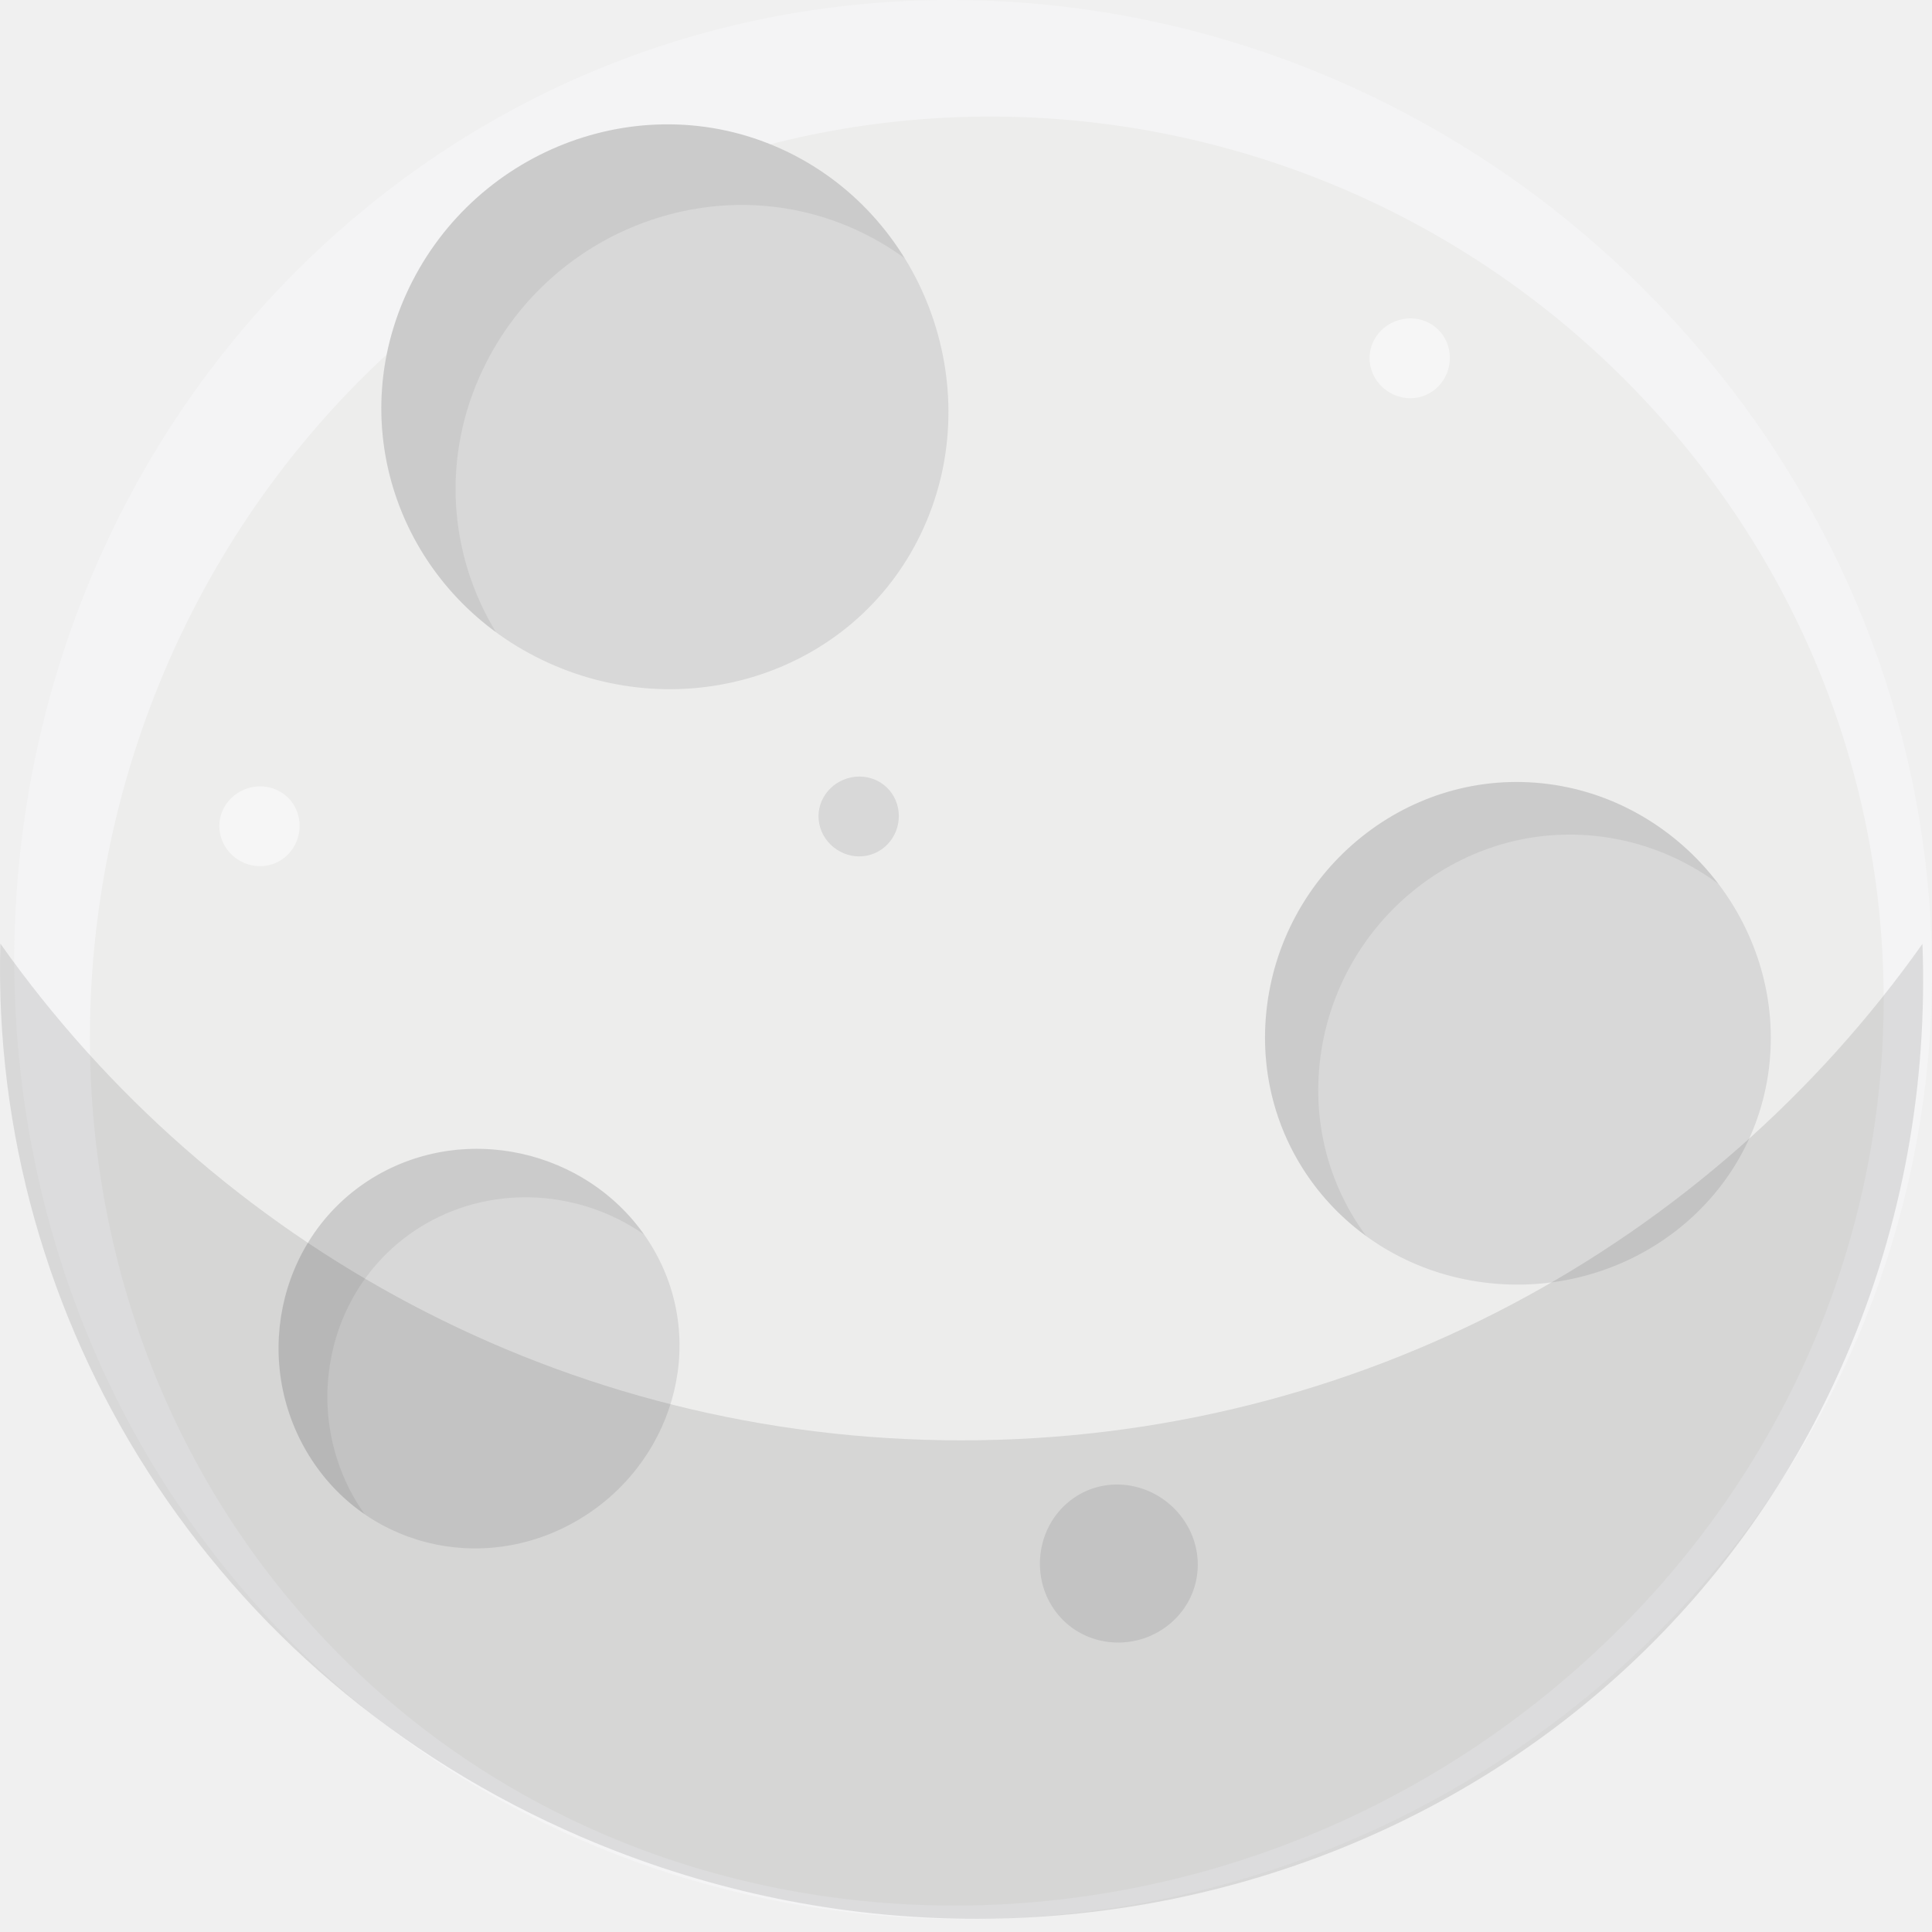
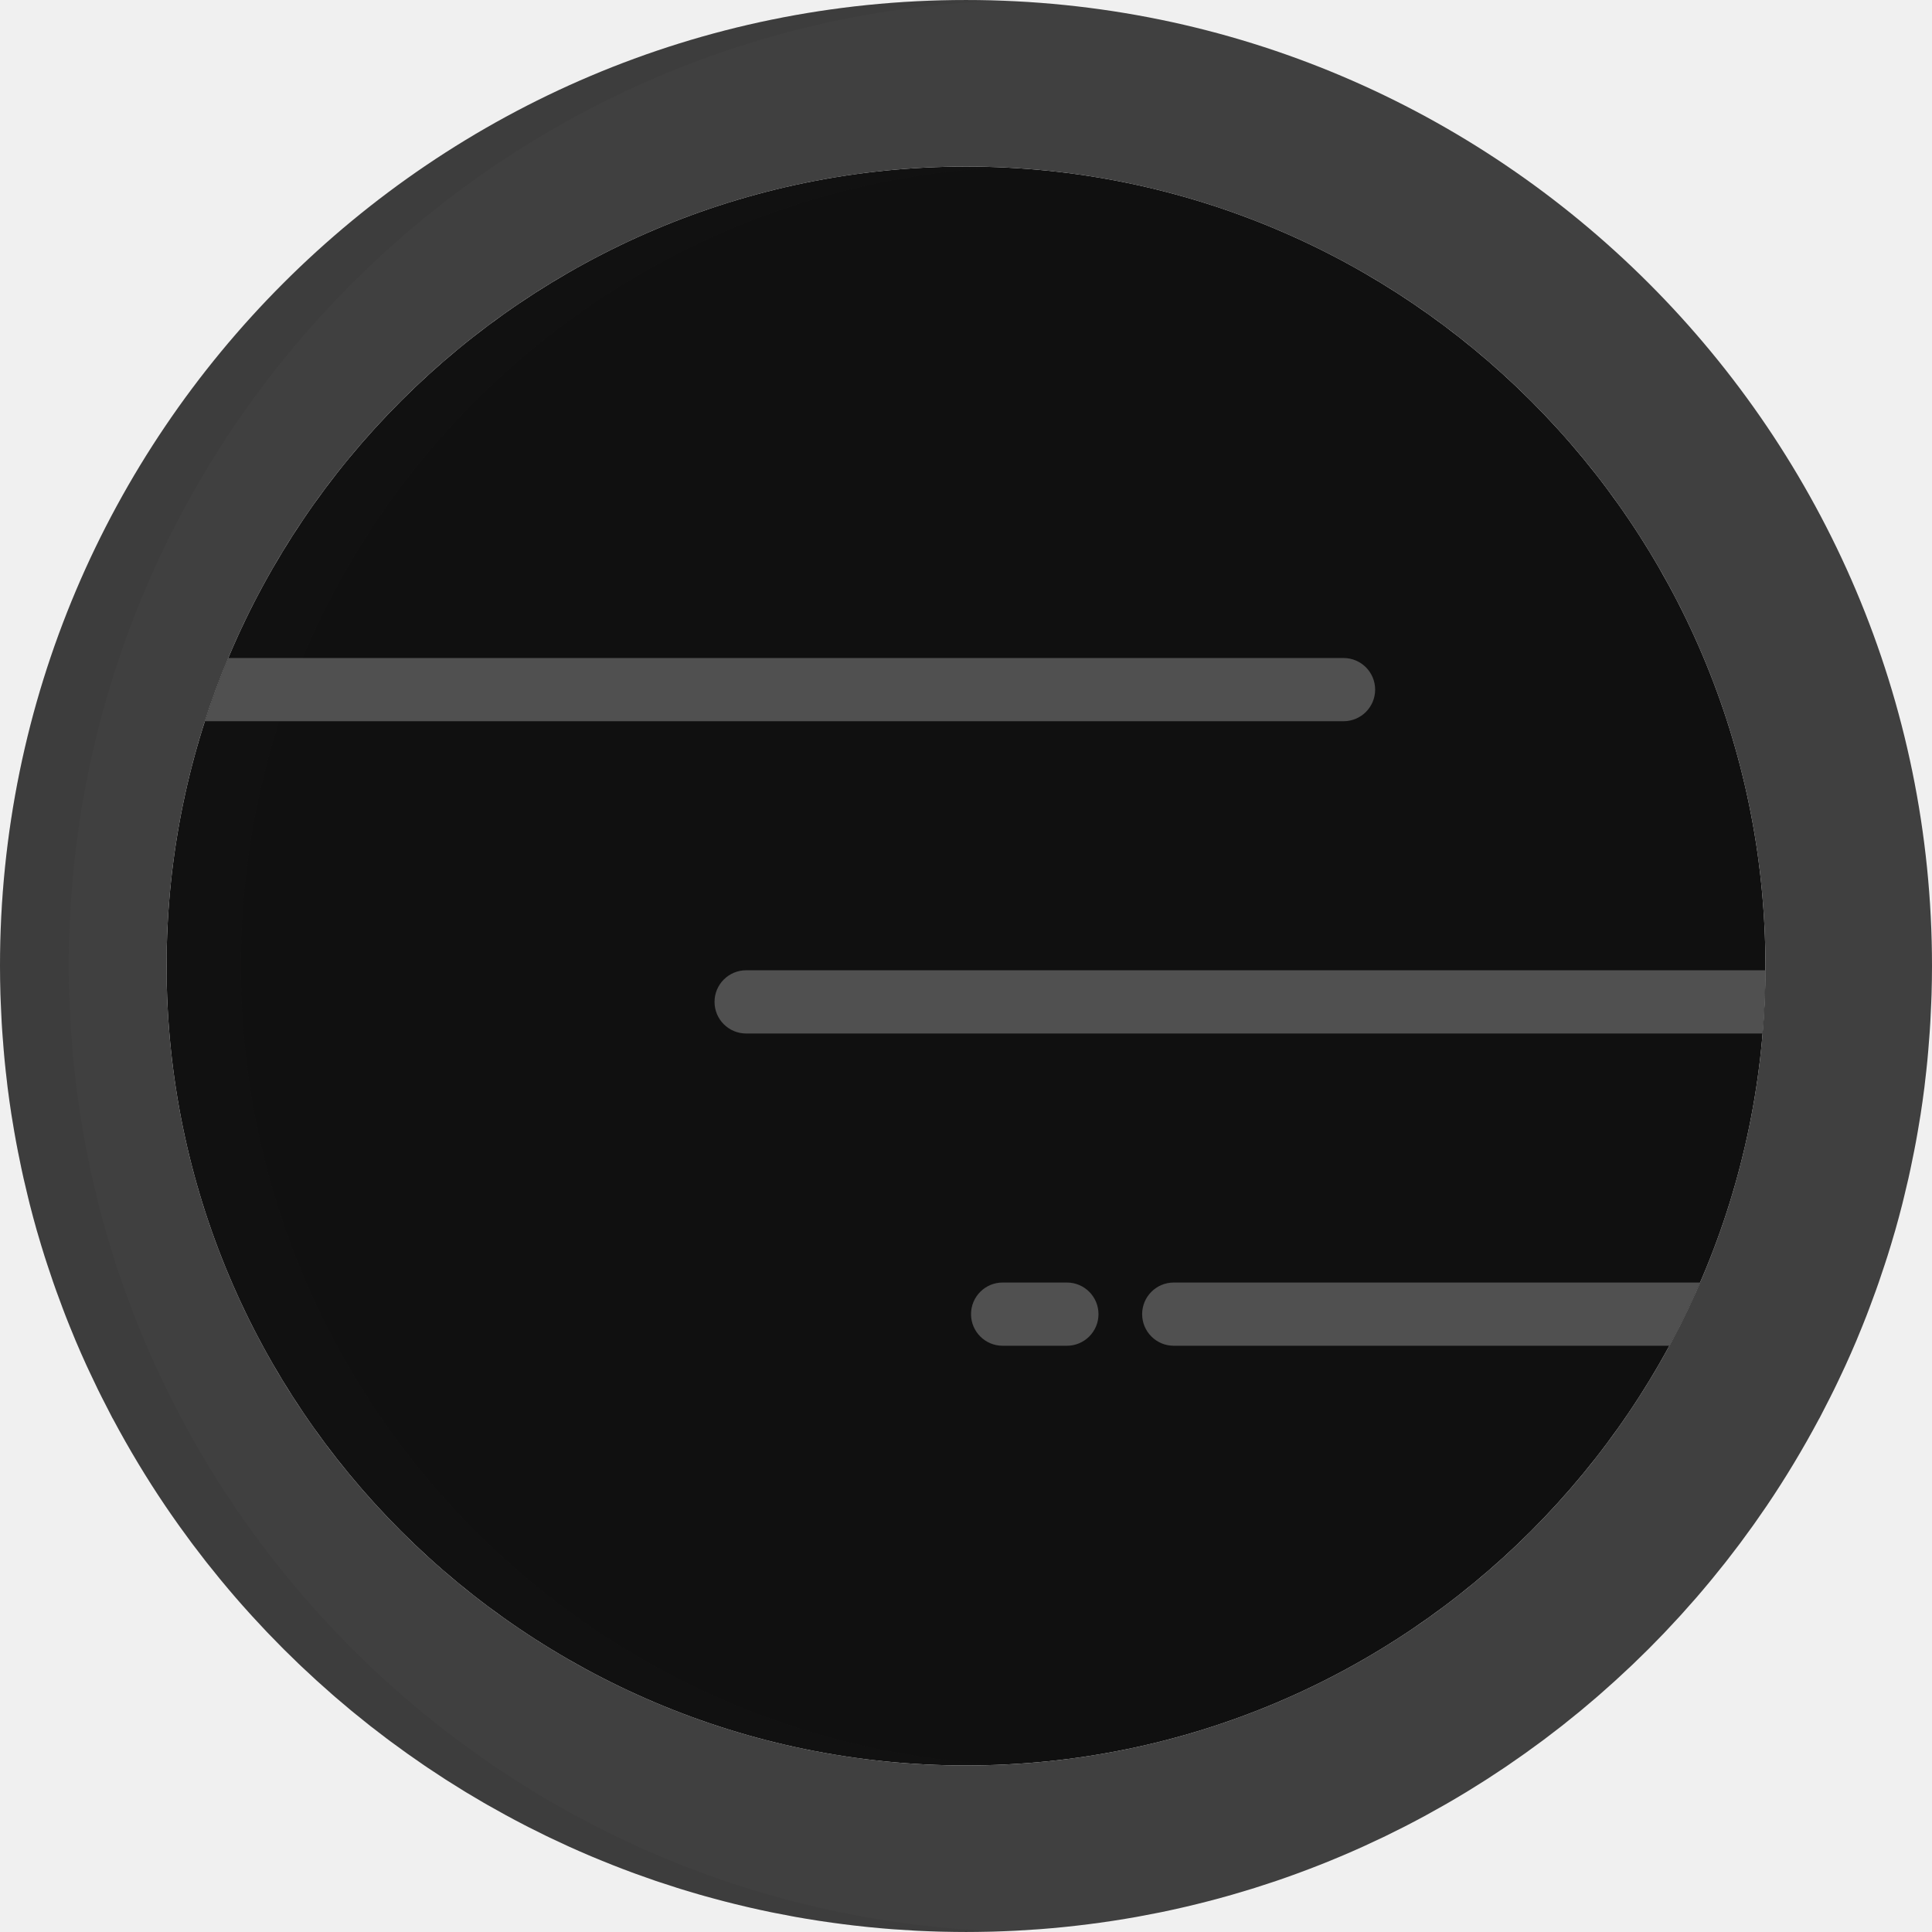
- <svg xmlns="http://www.w3.org/2000/svg" height="800px" width="800px" version="1.1" id="_x34_" viewBox="0 0 512 512" xml:space="preserve">
+ <svg xmlns="http://www.w3.org/2000/svg" height="800px" width="800px" version="1.1" id="Layer_1" viewBox="0 0 512 512" xml:space="preserve">
+   <path style="fill:#101010;" d="M256.001,44.143c-116.82,0-211.86,95.04-211.86,211.86s95.04,211.86,211.86,211.86 s211.863-95.04,211.863-211.86S372.821,44.143,256.001,44.143z" />
+   <path style="fill:#231F20;opacity:0.1;enable-background:new;" d="M63.85,256.003c0-113.516,89.744-206.456,202.006-211.624 c-3.268-0.151-6.551-0.237-9.855-0.237c-116.82,0-211.86,95.04-211.86,211.86s95.04,211.86,211.86,211.86 c3.304,0,6.587-0.086,9.855-0.237C153.593,462.46,63.85,369.519,63.85,256.003z" />
+   <path style="fill:#404040;" d="M441.416,432.339c1.232-1.295,2.45-2.604,3.654-3.925c0.261-0.287,0.522-0.575,0.781-0.862 c1.229-1.357,2.445-2.723,3.645-4.106c0.002-0.002,0.003-0.004,0.006-0.007c1.197-1.381,2.374-2.779,3.542-4.187 c0.25-0.302,0.499-0.602,0.748-0.905c1.134-1.377,2.254-2.767,3.36-4.169c0.188-0.239,0.373-0.48,0.561-0.718 c1.004-1.285,1.997-2.58,2.979-3.885c0.184-0.246,0.371-0.488,0.554-0.734c1.067-1.428,2.117-2.868,3.152-4.32 c0.232-0.324,0.462-0.65,0.693-0.975c1.049-1.48,2.084-2.968,3.102-4.471c5.008-7.404,9.624-15.091,13.851-23.016l0.159-0.261 c0.217-0.409,0.42-0.828,0.636-1.239c0.742-1.415,1.471-2.838,2.188-4.268c0.354-0.708,0.71-1.415,1.058-2.126 c0.766-1.563,1.51-3.137,2.244-4.717c0.259-0.555,0.525-1.106,0.777-1.663c0.975-2.14,1.925-4.295,2.843-6.465 c0.144-0.344,0.279-0.691,0.423-1.035c0.761-1.823,1.504-3.655,2.222-5.498c0.28-0.719,0.551-1.443,0.824-2.166 c0.572-1.505,1.132-3.014,1.674-4.533c0.282-0.785,0.56-1.573,0.833-2.361c0.535-1.539,1.051-3.086,1.557-4.638 c0.235-0.72,0.475-1.438,0.703-2.16c0.649-2.055,1.273-4.121,1.871-6.197c0.06-0.206,0.124-0.407,0.183-0.612 c0.652-2.285,1.267-4.585,1.855-6.896c0.173-0.682,0.335-1.373,0.503-2.059c0.404-1.644,0.799-3.291,1.171-4.947 c0.187-0.827,0.364-1.655,0.542-2.486c0.337-1.571,0.659-3.147,0.966-4.728c0.16-0.818,0.321-1.636,0.471-2.457 c0.328-1.778,0.632-3.563,0.923-5.354c0.098-0.599,0.207-1.195,0.299-1.796c0.37-2.384,0.708-4.776,1.011-7.182 c0.067-0.534,0.12-1.072,0.184-1.607c0.225-1.881,0.435-3.764,0.618-5.657c0.082-0.837,0.151-1.676,0.224-2.514 c0.142-1.631,0.27-3.265,0.382-4.905c0.06-0.881,0.117-1.763,0.168-2.646c0.098-1.698,0.174-3.399,0.239-5.105 c0.029-0.781,0.067-1.559,0.089-2.342c0.072-2.47,0.116-4.946,0.116-7.433C512,114.845,397.159,0.003,256.001,0.003 S0,114.845,0,256.003c0,2.488,0.045,4.963,0.116,7.433c0.022,0.782,0.06,1.56,0.089,2.342c0.065,1.706,0.141,3.408,0.239,5.105 c0.05,0.884,0.108,1.765,0.168,2.646c0.112,1.64,0.24,3.274,0.382,4.905c0.074,0.839,0.143,1.678,0.225,2.513 c0.183,1.897,0.393,3.786,0.62,5.669c0.064,0.531,0.116,1.065,0.182,1.595c0.304,2.405,0.641,4.801,1.011,7.186 c0.093,0.6,0.201,1.196,0.299,1.795c0.29,1.791,0.594,3.576,0.923,5.353c0.151,0.822,0.312,1.642,0.472,2.462 c0.307,1.579,0.629,3.153,0.964,4.723c0.178,0.831,0.356,1.661,0.544,2.489c0.372,1.655,0.765,3.304,1.17,4.947 c0.168,0.686,0.33,1.375,0.503,2.059c0.589,2.31,1.203,4.611,1.855,6.896c0.059,0.206,0.123,0.407,0.183,0.612 c0.598,2.077,1.222,4.142,1.871,6.197c0.228,0.722,0.468,1.44,0.703,2.16c0.505,1.553,1.022,3.099,1.557,4.638 c0.274,0.789,0.552,1.575,0.833,2.361c0.543,1.519,1.104,3.03,1.676,4.536c0.274,0.72,0.543,1.442,0.822,2.159 c0.72,1.844,1.463,3.678,2.224,5.502c0.143,0.343,0.278,0.69,0.422,1.033c0.918,2.17,1.868,4.325,2.843,6.465 c0.252,0.557,0.519,1.108,0.777,1.663c0.734,1.581,1.478,3.153,2.244,4.717c0.349,0.712,0.704,1.419,1.058,2.126 c0.717,1.43,1.447,2.854,2.188,4.268c0.216,0.411,0.419,0.83,0.636,1.239l0.159,0.261c4.223,7.922,8.838,15.605,13.844,23.005 c1.019,1.508,2.059,2.999,3.109,4.483c0.23,0.325,0.46,0.651,0.693,0.975c1.037,1.451,2.085,2.892,3.152,4.32 c0.183,0.247,0.37,0.489,0.554,0.734c0.982,1.305,1.975,2.599,2.979,3.885c0.188,0.239,0.373,0.48,0.561,0.718 c1.105,1.403,2.226,2.791,3.36,4.169c0.249,0.303,0.498,0.603,0.748,0.905c1.168,1.407,2.345,2.806,3.542,4.187 c0.002,0.002,0.003,0.004,0.006,0.007c1.199,1.383,2.416,2.749,3.645,4.106c0.26,0.287,0.519,0.575,0.781,0.862 c1.204,1.321,2.422,2.629,3.654,3.925c0.202,0.212,0.405,0.422,0.609,0.633c1.139,1.189,2.291,2.368,3.453,3.535 c0.206,0.207,0.408,0.413,0.614,0.62c1.268,1.264,2.549,2.514,3.843,3.752c0.276,0.264,0.555,0.528,0.832,0.791 c2.661,2.524,5.375,4.992,8.141,7.401c0.288,0.251,0.575,0.502,0.865,0.752c1.357,1.172,2.726,2.331,4.108,3.475 c0.22,0.182,0.442,0.361,0.664,0.541c1.28,1.052,2.571,2.093,3.873,3.121c0.225,0.178,0.447,0.356,0.672,0.534 c1.412,1.108,2.838,2.201,4.274,3.278c0.304,0.228,0.61,0.455,0.914,0.681c2.952,2.198,5.953,4.333,9.001,6.405 c0.311,0.21,0.621,0.422,0.933,0.631c1.495,1.006,3,2.001,4.517,2.977c0.239,0.154,0.481,0.305,0.722,0.457 c1.405,0.898,2.818,1.782,4.241,2.652c0.242,0.147,0.484,0.298,0.726,0.445c1.543,0.937,3.097,1.854,4.661,2.76 c0.328,0.19,0.658,0.378,0.989,0.566c3.208,1.836,6.459,3.606,9.752,5.305c0.34,0.174,0.677,0.351,1.018,0.524 c1.613,0.823,3.235,1.632,4.868,2.423c0.257,0.124,0.517,0.246,0.775,0.37c1.51,0.724,3.028,1.434,4.553,2.129 c0.264,0.121,0.528,0.243,0.792,0.363c1.653,0.747,3.319,1.473,4.992,2.187c0.354,0.151,0.71,0.301,1.066,0.449 c3.431,1.444,6.902,2.815,10.406,4.111c0.363,0.135,0.727,0.27,1.092,0.402c1.716,0.627,3.438,1.235,5.172,1.826 c0.278,0.094,0.559,0.185,0.838,0.279c1.6,0.537,3.205,1.06,4.819,1.567c0.283,0.088,0.564,0.181,0.848,0.268 c1.75,0.544,3.512,1.067,5.278,1.574c0.379,0.108,0.756,0.213,1.136,0.321c3.624,1.021,7.28,1.965,10.965,2.827 c0.389,0.092,0.776,0.182,1.165,0.271c1.803,0.413,3.611,0.81,5.428,1.185c0.296,0.061,0.591,0.117,0.888,0.178 c1.674,0.34,3.356,0.662,5.043,0.968c0.3,0.055,0.598,0.112,0.898,0.165c1.833,0.326,3.671,0.63,5.516,0.916 c0.401,0.063,0.803,0.122,1.204,0.182c3.786,0.57,7.598,1.056,11.434,1.458c0.407,0.042,0.811,0.085,1.219,0.126 c1.875,0.187,3.755,0.355,5.643,0.502c0.312,0.023,0.627,0.045,0.941,0.067c1.732,0.127,3.468,0.238,5.212,0.332 c0.317,0.018,0.634,0.037,0.954,0.052c1.898,0.095,3.802,0.165,5.71,0.218c0.417,0.011,0.834,0.02,1.251,0.029 c1.96,0.045,3.924,0.075,5.893,0.075c1.97,0,3.933-0.03,5.893-0.075c0.417-0.009,0.834-0.019,1.251-0.029 c1.908-0.052,3.812-0.123,5.71-0.218c0.318-0.016,0.636-0.035,0.954-0.052c1.744-0.094,3.48-0.204,5.212-0.332 c0.314-0.022,0.629-0.044,0.941-0.067c1.887-0.146,3.768-0.315,5.643-0.502c0.407-0.041,0.812-0.084,1.219-0.126 c3.837-0.401,7.649-0.888,11.434-1.458c0.401-0.06,0.803-0.12,1.204-0.182c1.844-0.287,3.683-0.59,5.516-0.916 c0.3-0.054,0.598-0.112,0.898-0.165c1.687-0.307,3.368-0.63,5.042-0.968c0.297-0.06,0.593-0.116,0.889-0.178 c1.817-0.375,3.626-0.771,5.428-1.185c0.389-0.089,0.776-0.18,1.165-0.271c3.686-0.862,7.341-1.806,10.965-2.827 c0.38-0.107,0.757-0.212,1.136-0.321c1.766-0.507,3.526-1.03,5.278-1.574c0.284-0.087,0.565-0.18,0.848-0.268 c1.613-0.507,3.219-1.03,4.819-1.567c0.279-0.094,0.56-0.185,0.838-0.279c1.734-0.59,3.456-1.2,5.172-1.826 c0.364-0.132,0.728-0.267,1.091-0.402c3.505-1.296,6.975-2.666,10.406-4.111c0.355-0.15,0.712-0.299,1.066-0.449 c1.673-0.714,3.338-1.44,4.992-2.187c0.264-0.12,0.528-0.243,0.792-0.363c1.525-0.695,3.044-1.405,4.553-2.129 c0.259-0.124,0.518-0.246,0.775-0.37c1.633-0.791,3.255-1.6,4.868-2.423c0.341-0.173,0.678-0.35,1.018-0.524 c3.293-1.699,6.544-3.468,9.752-5.305c0.331-0.189,0.66-0.376,0.989-0.566c1.564-0.906,3.119-1.823,4.661-2.76 c0.243-0.147,0.485-0.298,0.726-0.445c1.422-0.87,2.836-1.754,4.241-2.652c0.24-0.153,0.483-0.304,0.72-0.457 c1.517-0.976,3.02-1.969,4.515-2.975c0.314-0.211,0.624-0.423,0.937-0.636c3.047-2.071,6.046-4.207,8.999-6.403 c0.304-0.227,0.61-0.454,0.914-0.681c1.435-1.079,2.863-2.17,4.274-3.278c0.224-0.176,0.447-0.355,0.672-0.534 c1.301-1.028,2.591-2.069,3.873-3.121c0.22-0.18,0.442-0.359,0.664-0.541c1.382-1.144,2.751-2.304,4.108-3.475 c0.29-0.25,0.577-0.5,0.865-0.752c2.767-2.409,5.48-4.877,8.141-7.401c0.277-0.262,0.556-0.527,0.832-0.791 c1.293-1.238,2.576-2.489,3.843-3.752c0.207-0.207,0.409-0.413,0.614-0.62c1.162-1.167,2.312-2.347,3.453-3.535 C441.01,432.761,441.213,432.551,441.416,432.339z M234.369,466.767c-106.699-10.869-190.23-101.245-190.23-210.765 S127.67,56.107,234.369,45.238c7.112-0.725,14.329-1.096,21.63-1.096s14.518,0.371,21.63,1.096 c106.7,10.869,190.23,101.245,190.23,210.765s-83.531,199.895-190.23,210.765c-7.112,0.725-14.329,1.096-21.63,1.096 C248.699,467.864,241.483,467.493,234.369,466.767z" />
+   <g style="opacity:0.1;">
+     <path style="fill:#231F20;" d="M261.367,511.68c-0.318-0.016-0.636-0.035-0.954-0.052c-1.741-0.094-3.479-0.204-5.212-0.332 c-0.314-0.022-0.629-0.044-0.941-0.067c-1.887-0.146-3.767-0.315-5.643-0.502c-0.405-0.041-0.812-0.084-1.218-0.126 c-3.838-0.401-7.649-0.888-11.434-1.458c-0.401-0.06-0.804-0.12-1.204-0.182c-1.845-0.287-3.684-0.59-5.516-0.916 c-0.302-0.054-0.599-0.112-0.899-0.165c-1.687-0.307-3.369-0.63-5.043-0.968c-0.296-0.06-0.592-0.116-0.887-0.178 c-1.817-0.375-3.626-0.771-5.428-1.185c-0.39-0.089-0.776-0.18-1.165-0.271c-3.687-0.862-7.342-1.806-10.966-2.827 c-0.379-0.107-0.757-0.212-1.136-0.321c-1.766-0.507-3.526-1.03-5.278-1.574c-0.284-0.087-0.565-0.18-0.848-0.268 c-1.613-0.507-3.219-1.03-4.818-1.567c-0.279-0.094-0.559-0.185-0.838-0.279c-1.732-0.59-3.456-1.2-5.172-1.826 c-0.364-0.132-0.727-0.267-1.091-0.402c-3.505-1.296-6.975-2.666-10.406-4.111c-0.355-0.15-0.712-0.299-1.066-0.449 c-1.672-0.714-3.337-1.44-4.992-2.187c-0.264-0.12-0.527-0.243-0.791-0.363c-1.526-0.695-3.045-1.405-4.554-2.129 c-0.258-0.124-0.518-0.246-0.775-0.37c-1.633-0.791-3.255-1.6-4.868-2.423c-0.341-0.173-0.678-0.35-1.018-0.524 c-3.292-1.699-6.544-3.468-9.752-5.305c-0.33-0.189-0.659-0.376-0.989-0.566c-1.563-0.906-3.119-1.823-4.661-2.76 c-0.244-0.147-0.484-0.298-0.725-0.445c-1.423-0.87-2.837-1.754-4.242-2.652c-0.24-0.153-0.481-0.304-0.722-0.457 c-1.517-0.976-3.022-1.97-4.517-2.977c-0.311-0.21-0.622-0.421-0.933-0.631c-3.048-2.072-6.048-4.208-9-6.405 c-0.305-0.227-0.611-0.454-0.914-0.681c-1.436-1.079-2.863-2.17-4.275-3.278c-0.225-0.176-0.447-0.355-0.672-0.534 c-1.301-1.028-2.591-2.069-3.873-3.121c-0.22-0.18-0.442-0.359-0.662-0.541c-1.383-1.144-2.751-2.304-4.11-3.475 c-0.289-0.25-0.577-0.5-0.865-0.752c-2.767-2.409-5.48-4.877-8.141-7.401c-0.277-0.262-0.555-0.527-0.832-0.791 c-1.294-1.238-2.576-2.489-3.843-3.752c-0.207-0.207-0.409-0.413-0.614-0.62c-1.162-1.167-2.312-2.347-3.452-3.535 c-0.203-0.211-0.408-0.421-0.61-0.633c-1.232-1.295-2.449-2.604-3.654-3.925c-0.261-0.287-0.522-0.575-0.781-0.862 c-1.228-1.357-2.445-2.723-3.645-4.106c-0.002-0.002-0.003-0.004-0.006-0.007c-1.196-1.381-2.374-2.779-3.542-4.187 c-0.25-0.302-0.499-0.602-0.748-0.905c-1.134-1.377-2.254-2.767-3.36-4.169c-0.188-0.239-0.373-0.48-0.561-0.718 c-1.004-1.285-1.997-2.58-2.979-3.885c-0.184-0.246-0.371-0.488-0.554-0.734c-1.066-1.428-2.116-2.868-3.152-4.32 c-0.232-0.324-0.461-0.65-0.693-0.975c-1.05-1.483-2.09-2.975-3.109-4.483c-5.005-7.4-9.62-15.083-13.844-23.005l-0.159-0.261 c-0.217-0.409-0.42-0.828-0.634-1.239c-0.743-1.415-1.472-2.838-2.189-4.268c-0.354-0.708-0.71-1.415-1.058-2.126 c-0.764-1.563-1.509-3.137-2.244-4.717c-0.257-0.555-0.524-1.106-0.777-1.663c-0.975-2.14-1.925-4.295-2.842-6.465 c-0.145-0.343-0.28-0.69-0.423-1.033c-0.762-1.824-1.504-3.657-2.223-5.502c-0.28-0.717-0.55-1.439-0.822-2.159 c-0.572-1.507-1.133-3.017-1.677-4.536c-0.281-0.786-0.56-1.573-0.833-2.361c-0.535-1.539-1.051-3.086-1.557-4.638 c-0.233-0.72-0.475-1.438-0.703-2.16c-0.648-2.055-1.273-4.121-1.871-6.197c-0.06-0.206-0.124-0.407-0.183-0.612 c-0.651-2.285-1.267-4.585-1.855-6.896c-0.173-0.682-0.334-1.373-0.503-2.059c-0.404-1.643-0.798-3.291-1.17-4.947 c-0.187-0.828-0.365-1.658-0.544-2.489c-0.336-1.568-0.657-3.143-0.964-4.723c-0.16-0.82-0.321-1.64-0.472-2.462 c-0.328-1.777-0.632-3.562-0.923-5.353c-0.097-0.599-0.207-1.195-0.299-1.795c-0.37-2.385-0.708-4.78-1.011-7.186 c-0.067-0.531-0.12-1.063-0.182-1.595c-0.226-1.884-0.436-3.772-0.62-5.669c-0.082-0.836-0.151-1.674-0.223-2.513 c-0.143-1.631-0.271-3.265-0.383-4.905c-0.06-0.881-0.116-1.763-0.168-2.646c-0.098-1.698-0.174-3.399-0.239-5.105 c-0.029-0.781-0.067-1.559-0.089-2.342c-0.07-2.47-0.116-4.946-0.116-7.433c0-138.108,109.935-251.003,246.889-255.821 c-3.025-0.112-6.06-0.184-9.11-0.184C114.842,0.003,0,114.845,0,256.003c0,2.488,0.045,4.963,0.116,7.433 c0.022,0.782,0.06,1.56,0.089,2.342c0.065,1.706,0.141,3.408,0.239,5.105c0.05,0.884,0.108,1.765,0.168,2.646 c0.112,1.64,0.24,3.274,0.382,4.905c0.074,0.839,0.143,1.678,0.225,2.513c0.183,1.897,0.393,3.786,0.62,5.669 c0.064,0.531,0.116,1.065,0.182,1.595c0.304,2.405,0.641,4.801,1.011,7.186c0.093,0.6,0.201,1.196,0.299,1.795 c0.29,1.791,0.594,3.576,0.923,5.353c0.151,0.822,0.312,1.642,0.472,2.462c0.307,1.579,0.629,3.153,0.964,4.723 c0.178,0.831,0.356,1.661,0.544,2.489c0.372,1.655,0.765,3.304,1.17,4.947c0.168,0.686,0.33,1.375,0.503,2.059 c0.589,2.31,1.203,4.611,1.855,6.896c0.059,0.206,0.123,0.407,0.183,0.612c0.598,2.077,1.222,4.142,1.871,6.197 c0.228,0.722,0.468,1.44,0.703,2.16c0.505,1.553,1.022,3.099,1.557,4.638c0.274,0.789,0.552,1.575,0.833,2.361 c0.543,1.519,1.104,3.03,1.676,4.536c0.274,0.72,0.543,1.442,0.822,2.159c0.72,1.844,1.463,3.678,2.224,5.502 c0.143,0.343,0.278,0.69,0.422,1.033c0.918,2.17,1.868,4.325,2.843,6.465c0.252,0.557,0.519,1.108,0.777,1.663 c0.734,1.581,1.478,3.153,2.244,4.717c0.349,0.712,0.704,1.419,1.058,2.126c0.717,1.43,1.447,2.854,2.188,4.268 c0.216,0.411,0.419,0.83,0.636,1.239l0.159,0.261c4.223,7.922,8.838,15.605,13.844,23.005c1.019,1.508,2.059,2.999,3.109,4.483 c0.23,0.325,0.46,0.651,0.693,0.975c1.037,1.451,2.085,2.892,3.152,4.32c0.183,0.247,0.37,0.489,0.554,0.734 c0.982,1.305,1.975,2.599,2.979,3.885c0.188,0.239,0.373,0.48,0.561,0.718c1.105,1.403,2.226,2.791,3.36,4.169 c0.249,0.303,0.498,0.603,0.748,0.905c1.168,1.407,2.345,2.806,3.542,4.187c0.002,0.002,0.003,0.004,0.006,0.007 c1.199,1.383,2.416,2.749,3.645,4.106c0.26,0.287,0.519,0.575,0.781,0.862c1.204,1.321,2.422,2.629,3.654,3.925 c0.202,0.212,0.405,0.422,0.609,0.633c1.139,1.189,2.291,2.368,3.453,3.535c0.206,0.207,0.408,0.413,0.614,0.62 c1.268,1.264,2.549,2.514,3.843,3.752c0.276,0.264,0.555,0.528,0.832,0.791c2.661,2.524,5.375,4.992,8.141,7.401 c0.288,0.251,0.575,0.502,0.865,0.752c1.357,1.172,2.726,2.331,4.108,3.475c0.22,0.182,0.442,0.361,0.664,0.541 c1.28,1.052,2.571,2.093,3.873,3.121c0.225,0.178,0.447,0.356,0.672,0.534c1.412,1.108,2.838,2.201,4.274,3.278 c0.304,0.228,0.61,0.455,0.914,0.681c2.952,2.198,5.953,4.333,9.001,6.405c0.311,0.21,0.621,0.422,0.933,0.631 c1.495,1.006,3,2.001,4.517,2.977c0.239,0.154,0.481,0.305,0.722,0.457c1.405,0.898,2.818,1.782,4.241,2.652 c0.242,0.147,0.484,0.298,0.726,0.445c1.543,0.937,3.097,1.854,4.661,2.76c0.328,0.19,0.658,0.378,0.989,0.566 c3.208,1.836,6.459,3.606,9.752,5.305c0.34,0.174,0.677,0.351,1.018,0.524c1.613,0.823,3.235,1.632,4.868,2.423 c0.257,0.124,0.517,0.246,0.775,0.37c1.51,0.724,3.028,1.434,4.553,2.129c0.264,0.121,0.528,0.243,0.792,0.363 c1.653,0.747,3.319,1.473,4.992,2.187c0.354,0.151,0.71,0.301,1.066,0.449c3.431,1.444,6.902,2.815,10.406,4.111 c0.363,0.135,0.727,0.27,1.092,0.402c1.716,0.627,3.438,1.235,5.172,1.826c0.278,0.094,0.559,0.185,0.838,0.279 c1.6,0.537,3.205,1.06,4.819,1.567c0.283,0.088,0.564,0.181,0.848,0.268c1.75,0.544,3.512,1.067,5.278,1.574 c0.379,0.108,0.756,0.213,1.136,0.321c3.624,1.021,7.28,1.965,10.965,2.827c0.389,0.092,0.776,0.182,1.165,0.271 c1.803,0.413,3.611,0.81,5.428,1.185c0.296,0.061,0.591,0.117,0.888,0.178c1.674,0.34,3.356,0.662,5.043,0.968 c0.3,0.055,0.598,0.112,0.898,0.165c1.833,0.326,3.671,0.63,5.516,0.916c0.401,0.063,0.803,0.122,1.204,0.182 c3.786,0.57,7.598,1.056,11.434,1.458c0.407,0.042,0.811,0.085,1.219,0.126c1.875,0.187,3.755,0.355,5.643,0.502 c0.312,0.023,0.627,0.045,0.941,0.067c1.732,0.127,3.468,0.238,5.212,0.332c0.317,0.018,0.634,0.037,0.954,0.052 c1.898,0.095,3.802,0.165,5.71,0.218c0.417,0.011,0.834,0.02,1.251,0.029c1.96,0.045,3.924,0.075,5.893,0.075 c1.97,0,3.933-0.03,5.893-0.075c0.417-0.009,0.834-0.019,1.251-0.029c0.658-0.018,1.31-0.052,1.967-0.075 C263.862,511.78,262.612,511.742,261.367,511.68z" />
+   </g>
  <g>
-     <g>
-       <path style="fill:#F4F4F5;" d="M426.655,444.491c-85.064,74.278-206.9,83.839-299.319,29.581    c-22.308-13.074-42.982-29.907-60.958-50.499C56,411.723,46.93,399.058,39.085,385.82C15.143,345.045,3.539,298.958,3.784,252.953    c0.49-71.582,29.989-142.754,87.026-192.6C138.776,18.433,197.855-1.096,256.69,0.047c45.597,0.817,91.03,13.973,131.069,38.733    c22.063,13.564,42.41,30.724,60.305,51.153c9.724,11.114,18.386,22.799,25.822,34.974    C537.623,227.785,521.117,361.878,426.655,444.491z" />
-       <path style="fill:#EDEDEC;" d="M107.7,89.244c99.915-87.35,248.817-74.175,333.815,23.051    c84.998,97.226,75.388,243.379-24.528,330.729c-99.915,87.35-251.727,82.317-336.725-14.908S7.784,176.594,107.7,89.244z" />
-       <g>
-         <path style="fill:#D8D8D8;" d="M244.029,141.49c-17.92,37.27-63.032,51.341-100.302,33.421     c-37.27-17.92-53.234-61.357-35.315-98.627c17.92-37.27,62.835-54.046,100.105-36.126     C245.787,58.078,261.948,104.22,244.029,141.49z" />
-         <path style="opacity:0.06;fill:#040000;" d="M128.086,97.65c17.92-37.27,62.835-54.046,100.105-36.126     c4.127,1.984,7.994,4.316,11.586,6.942c-7.335-11.909-17.95-21.909-31.26-28.308c-37.27-17.92-82.185-1.144-100.105,36.126     c-15.805,32.872-5.247,70.538,23.036,91.265C118.963,147.091,116.789,121.146,128.086,97.65z" />
-       </g>
-       <path style="fill:#D8D8D8;" d="M217.121,218.367c-1.17-5.733,2.71-11.178,8.442-12.348c5.733-1.17,11.248,2.359,12.418,8.091    c1.17,5.733-2.456,11.466-8.189,12.635C224.06,227.916,218.291,224.099,217.121,218.367z" />
-       <path style="opacity:0.5;fill:#FFFFFF;" d="M363.151,96.945c-1.17-5.733,2.71-11.178,8.442-12.348s11.248,2.359,12.418,8.091    c1.17,5.733-2.456,11.466-8.189,12.636C370.089,106.493,364.32,102.677,363.151,96.945z" />
-       <path style="fill:#D8D8D8;" d="M282.752,398.389c8.691-7.598,21.813-6.256,29.411,2.435c7.598,8.691,6.926,21.591-1.765,29.189    c-8.691,7.598-22.059,6.972-29.657-1.719C273.143,419.603,274.061,405.987,282.752,398.389z" />
-       <path style="opacity:0.5;fill:#FFFFFF;" d="M58.327,220.961c-1.17-5.733,2.71-11.178,8.442-12.348    c5.733-1.17,11.248,2.359,12.418,8.091s-2.456,11.466-8.189,12.636C65.265,230.51,59.496,226.694,58.327,220.961z" />
-       <path style="fill:#D8D8D8;" d="M468.947,281.701c-3.725,36.649-37.256,62.098-73.905,58.373    c-36.649-3.725-63.177-35.279-59.452-71.928c3.725-36.649,36.272-64.305,72.921-60.58    C445.16,211.292,472.673,245.052,468.947,281.701z" />
-       <g>
-         <path style="fill:#D8D8D8;" d="M173.239,331.136c14.631,25.328,4.867,57.294-20.461,71.925     c-25.328,14.631-57.07,6.642-71.701-18.686c-14.631-25.328-6.526-58.257,18.802-72.888     C125.206,296.855,158.608,305.808,173.239,331.136z" />
-         <path style="opacity:0.06;fill:#040000;" d="M112.818,324.329c18.464-10.666,41.21-8.787,57.855,2.82     c-15.693-22.238-46.847-29.497-70.794-15.663c-25.328,14.631-33.433,47.561-18.802,72.888c4.04,6.993,9.388,12.657,15.541,16.895     c-0.915-1.299-1.788-2.644-2.602-4.052C79.385,371.89,87.49,338.96,112.818,324.329z" />
-       </g>
-       <path style="opacity:0.06;fill:#040000;" d="M349.701,282.093c3.725-36.649,36.272-64.305,72.921-60.579    c12.217,1.242,23.415,5.824,32.783,12.735c-11.007-14.534-27.694-24.73-46.893-26.682c-36.649-3.725-69.196,23.93-72.921,60.579    c-2.465,24.247,8.316,46.261,26.506,59.464C352.777,315.06,347.969,299.128,349.701,282.093z" />
-     </g>
-     <path style="opacity:0.1;fill:#040000;" d="M254.81,381.707c-105.358,0-198.419-52.064-254.72-131.654   c-2.703,99.72,55.552,194.334,153.936,236.742c128.773,55.507,279.648,1.534,335.155-127.239   c15.267-35.419,21.657-72.747,20.288-109.416C453.162,329.68,360.13,381.707,254.81,381.707z" />
+     <path style="fill:#505050;" d="M356.05,174.379H60.502c-2.293,5.471-4.356,11.063-6.192,16.755H356.05 c4.627,0,8.378-3.75,8.378-8.378C364.427,178.13,360.676,174.379,356.05,174.379z" />
+     <path style="fill:#505050;" d="M467.849,257.133H197.736c-4.628,0-8.378,3.75-8.378,8.378s3.75,8.378,8.378,8.378h269.363 C467.565,268.36,467.819,262.772,467.849,257.133z" />
+     <path style="fill:#505050;" d="M450.532,339.885H311.057c-4.627,0-8.378,3.75-8.378,8.378c0,4.628,3.751,8.378,8.378,8.378h131.337 C445.345,351.196,448.056,345.604,450.532,339.885z" />
+     <path style="fill:#505050;" d="M282.734,356.64h-17.023c-4.627,0-8.378-3.75-8.378-8.378c0-4.628,3.751-8.378,8.378-8.378h17.023 c4.627,0,8.378,3.75,8.378,8.378C291.112,352.89,287.361,356.64,282.734,356.64z" />
  </g>
</svg>
